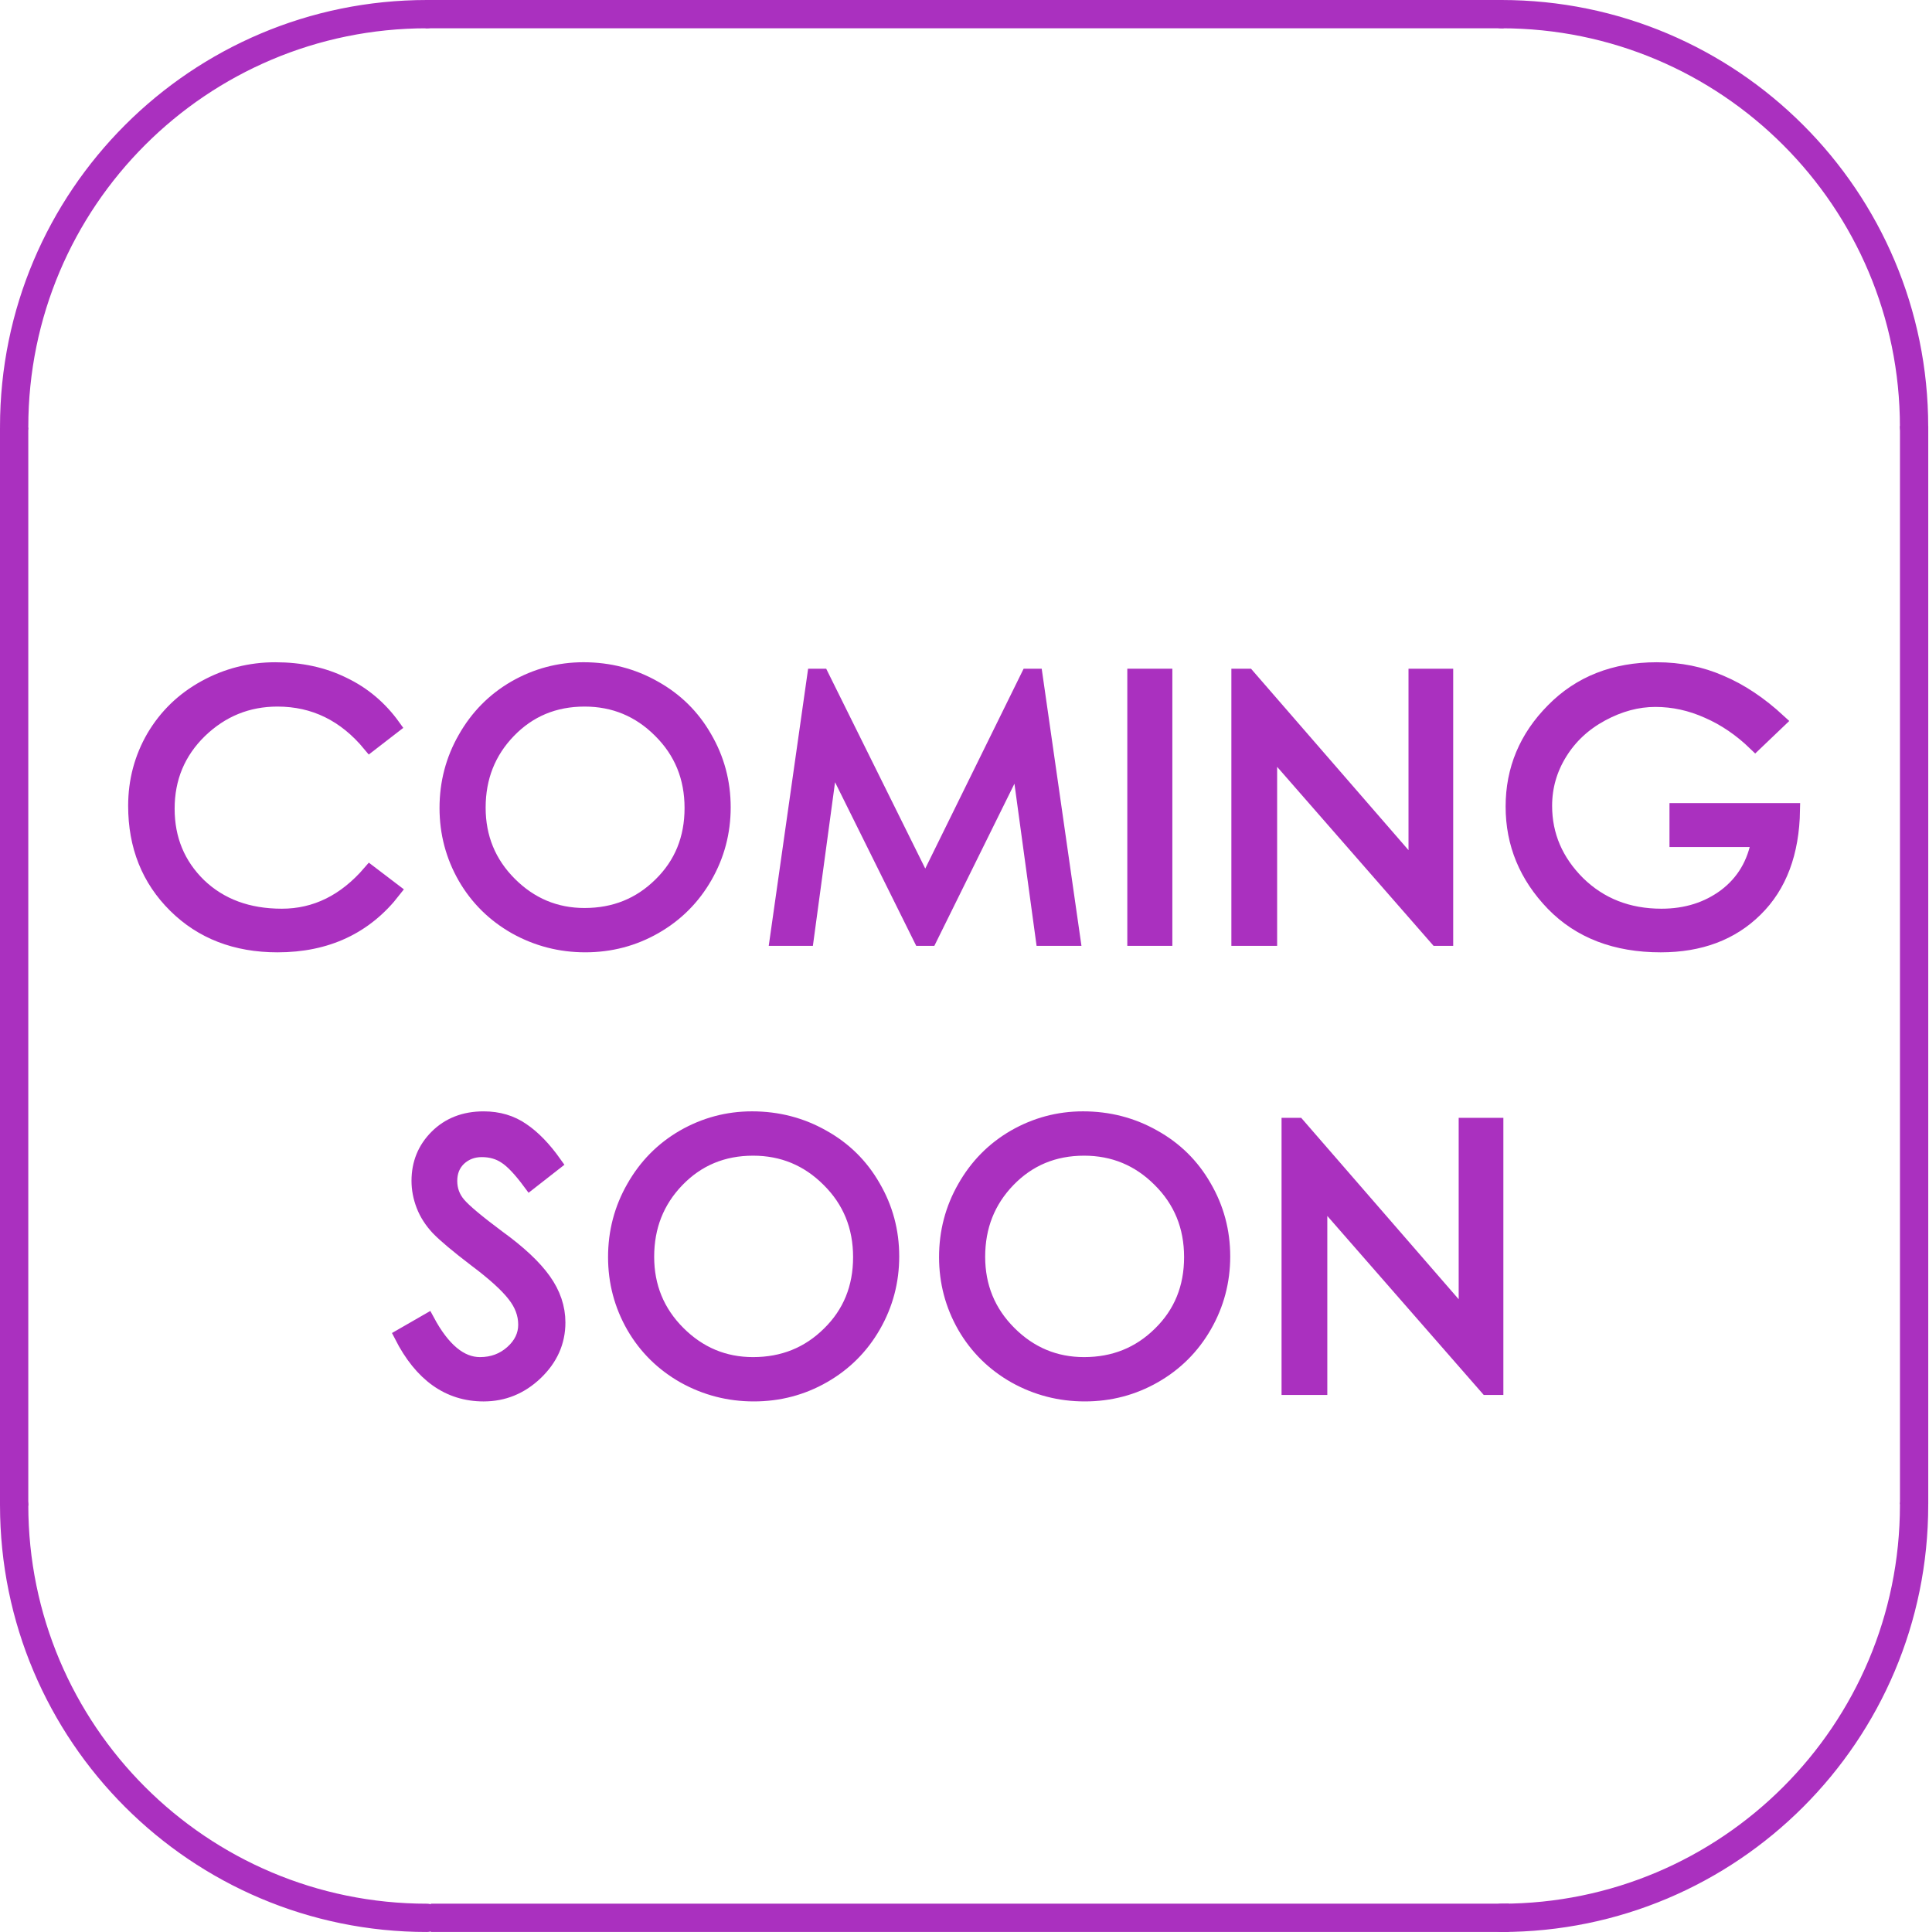
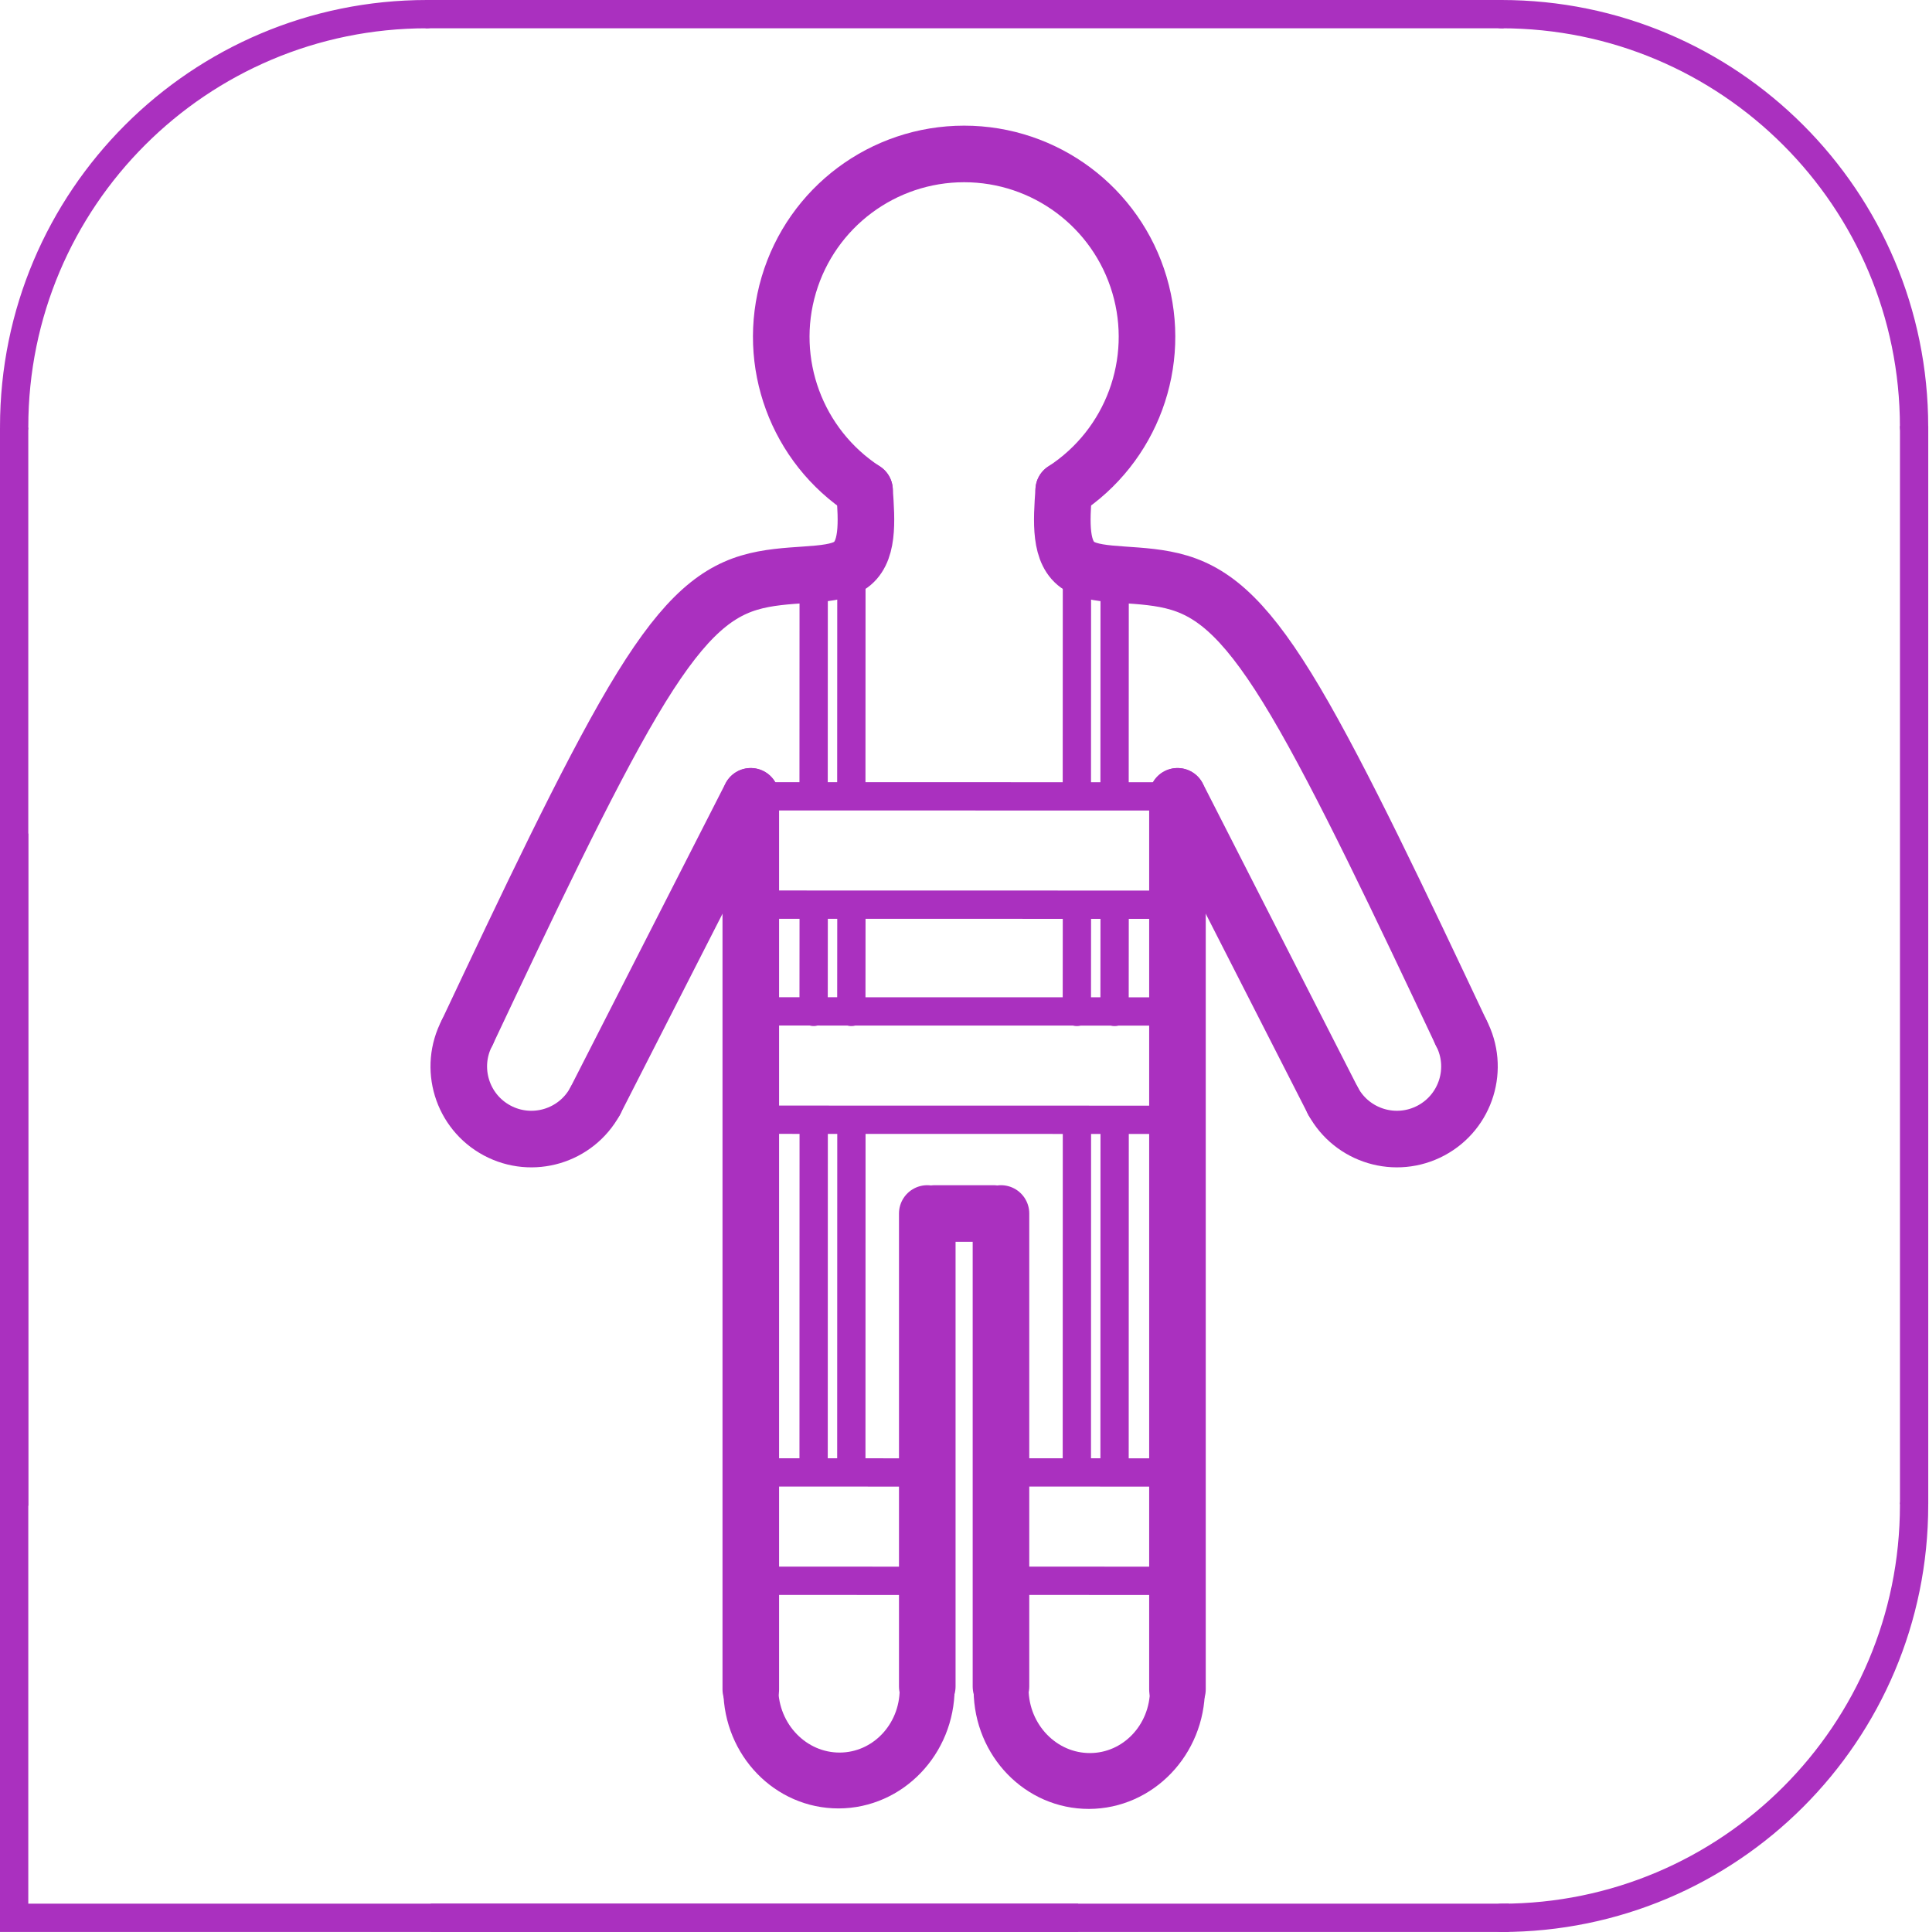
<svg xmlns="http://www.w3.org/2000/svg" xmlns:ns1="http://www.openswatchbook.org/uri/2009/osb" xmlns:xlink="http://www.w3.org/1999/xlink" width="136.313mm" height="136.585mm" viewBox="0 0 136.313 136.585" version="1.1" id="svg1567">
  <defs id="defs1561">
    <rect x="163.567" y="110.731" width="147.22" height="91.307" id="rect466" />
    <rect x="150.609" y="227.2" width="106.842" height="37.33" id="rect2528" />
    <rect x="285.742" y="211.847" width="7.677" height="22.072" id="rect1386" />
    <rect x="64.324" y="28.777" width="313.157" height="32.162" id="rect1271" />
    <rect x="157.794" y="51.318" width="297.305" height="69.547" id="rect452" />
    <linearGradient id="linearGradient1727" ns1:paint="solid">
      <stop style="stop-color:#000000;stop-opacity:1;" offset="0" id="stop1725" />
    </linearGradient>
    <linearGradient id="linearGradient1621">
      <stop style="stop-color:#e8e6e3;stop-opacity:1;" offset="0" id="stop1617" />
      <stop style="stop-color:#ffea80;stop-opacity:1" offset="1" id="stop1619" />
    </linearGradient>
    <linearGradient id="linearGradient1613">
      <stop style="stop-color:#e8e6e3;stop-opacity:1;" offset="0" id="stop1609" />
      <stop style="stop-color:#ffe980;stop-opacity:1" offset="1" id="stop1611" />
    </linearGradient>
    <linearGradient id="linearGradient1587">
      <stop style="stop-color:#e8e6e3;stop-opacity:1;" offset="0" id="stop1583" />
      <stop style="stop-color:#ffe980;stop-opacity:1" offset="1" id="stop1585" />
    </linearGradient>
    <linearGradient xlink:href="#linearGradient1587" id="linearGradient1589" x1="379.301" y1="450.237" x2="516.721" y2="349.969" gradientUnits="userSpaceOnUse" />
    <linearGradient xlink:href="#linearGradient1613" id="linearGradient1615" x1="379.301" y1="450.237" x2="516.721" y2="349.969" gradientUnits="userSpaceOnUse" />
    <linearGradient xlink:href="#linearGradient1621" id="linearGradient1623" x1="370.36" y1="191.384" x2="516.721" y2="349.969" gradientUnits="userSpaceOnUse" />
    <rect x="64.324" y="28.777" width="170.12" height="30.469" id="rect1271-9" />
    <rect x="64.324" y="28.777" width="313.157" height="32.162" id="rect1284" />
    <rect x="150.609" y="227.2" width="106.842" height="37.33" id="rect2528-2" />
    <rect x="150.609" y="227.2" width="106.842" height="37.33" id="rect2635" />
    <rect x="150.609" y="227.2" width="119.412" height="36.632" id="rect2528-2-0" />
    <rect x="150.609" y="227.2" width="106.842" height="37.33" id="rect2671" />
  </defs>
  <g id="layer3" style="display:inline" transform="translate(-309.7493,-155.8539)">
+     <path style="display:inline;fill:none;stroke:#aa30bf;stroke-width:2;stroke-linecap:butt;stroke-linejoin:miter;stroke-miterlimit:4;stroke-dasharray:none;stroke-opacity:1" d="m 309.749,291.434 c 25.406,0 50.811,0 76.217,0" id="path1975-3-1-0-1-6" />
    <path style="display:inline;fill:none;stroke:#aa30bf;stroke-width:2;stroke-linecap:round;stroke-linejoin:round;stroke-miterlimit:4;stroke-dasharray:none;stroke-opacity:1" id="path1933-4-9-4" d="m 415.882,156.854 a 29.178,29.178 0 0 1 29.178,29.178" />
    <path style="display:inline;fill:none;stroke:#aa30bf;stroke-width:2;stroke-linecap:round;stroke-linejoin:round;stroke-miterlimit:4;stroke-dasharray:none;stroke-opacity:1" id="path1933-7-9-7-5" transform="rotate(-90)" d="m -186.032,310.75 a 29.178,29.178 0 0 1 29.178,29.178" />
    <path style="display:inline;fill:none;stroke:#aa30bf;stroke-width:2;stroke-linecap:round;stroke-linejoin:round;stroke-miterlimit:4;stroke-dasharray:none;stroke-opacity:1" id="path1933-7-7-5-3-6" transform="rotate(90)" d="m 262.26,-445.061 a 29.178,29.178 0 0 1 29.178,29.178" />
    <path style="display:inline;fill:none;stroke:#aa30bf;stroke-width:2;stroke-linecap:butt;stroke-linejoin:miter;stroke-miterlimit:4;stroke-dasharray:none;stroke-opacity:1" d="m 339.828,156.854 c 25.406,0 50.811,0 76.217,0" id="path1975-0-5-0" />
    <path style="display:inline;fill:none;stroke:#aa30bf;stroke-width:2;stroke-linecap:butt;stroke-linejoin:miter;stroke-miterlimit:4;stroke-dasharray:none;stroke-opacity:1" d="m 445.063,185.975 c 0,25.406 0,50.811 0,76.217" id="path1975-5-3-9-4" />
    <path style="display:inline;fill:none;stroke:#aa30bf;stroke-width:2;stroke-linecap:butt;stroke-linejoin:miter;stroke-miterlimit:4;stroke-dasharray:none;stroke-opacity:1" d="m 340.202,291.434 c 25.406,0 50.811,0 76.217,0" id="path1975-3-1-0-1" />
    <path style="display:inline;fill:none;stroke:#aa30bf;stroke-width:2;stroke-linecap:butt;stroke-linejoin:miter;stroke-miterlimit:4;stroke-dasharray:none;stroke-opacity:1" d="m 310.749,186.085 c 0,25.406 0,50.811 0,76.217" id="path1975-5-1-1-0-8" />
-     <g aria-label="COMING SOON" transform="translate(140.6267,87.99693)" id="text464-5-1-8" style="font-style:normal;font-variant:normal;font-weight:normal;font-stretch:normal;font-size:25.4px;line-height:1.25;font-family:'Heiti SC';-inkscape-font-specification:'Heiti SC';text-align:center;letter-spacing:1.323px;text-anchor:middle;white-space:pre;shape-inside:url(#rect466);display:inline;fill:#aa30bf;fill-opacity:1;stroke:#aa30bf;stroke-opacity:1">
-       <path d="m 196.97,130.822 q -2.997,3.861 -8.23,3.861 -4.42,0 -7.239,-2.794 -2.819,-2.794 -2.819,-7.061 0,-2.642 1.295,-4.877 1.321,-2.235 3.632,-3.505 2.311,-1.27 4.978,-1.27 2.692,0 4.801,1.041 2.134,1.016 3.556,2.997 l -1.676,1.295 q -2.642,-3.2 -6.528,-3.2 -3.175,0 -5.486,2.235 -2.286,2.235 -2.286,5.486 0,3.226 2.235,5.41 2.261,2.159 5.842,2.159 3.581,0 6.223,-3.073 z" style="font-style:normal;font-variant:normal;font-weight:normal;font-stretch:normal;font-size:25.4px;font-family:'Heiti SC';-inkscape-font-specification:'Heiti SC';text-align:center;text-anchor:middle;fill:#aa30bf;fill-opacity:1;stroke:#aa30bf;stroke-opacity:1" id="path1331-1-2-3" />
-       <path d="m 210.371,115.175 q 2.718,0 5.004,1.295 2.286,1.27 3.581,3.531 1.321,2.261 1.321,4.928 0,2.642 -1.295,4.902 -1.295,2.261 -3.556,3.556 -2.261,1.295 -4.928,1.295 -2.642,0 -4.928,-1.27 -2.286,-1.295 -3.581,-3.531 -1.295,-2.261 -1.295,-4.902 0,-2.667 1.295,-4.928 1.295,-2.286 3.531,-3.581 2.261,-1.295 4.851,-1.295 z m 0.076,17.374 q 3.175,0 5.359,-2.159 2.21,-2.159 2.21,-5.41 0,-3.251 -2.235,-5.461 -2.21,-2.21 -5.334,-2.21 -3.2,0 -5.359,2.235 -2.134,2.21 -2.134,5.41 0,3.175 2.21,5.385 2.21,2.21 5.283,2.21 z" style="font-style:normal;font-variant:normal;font-weight:normal;font-stretch:normal;font-size:25.4px;font-family:'Heiti SC';-inkscape-font-specification:'Heiti SC';text-align:center;text-anchor:middle;fill:#aa30bf;fill-opacity:1;stroke:#aa30bf;stroke-opacity:1" id="path1333-1-7-4" />
-       <path d="m 244.997,134.225 h -2.159 l -1.727,-12.649 -6.248,12.649 h -0.66 l -6.325,-12.751 -1.727,12.751 h -2.108 l 2.642,-18.593 h 0.533 l 7.315,14.757 7.264,-14.757 h 0.533 z" style="font-style:normal;font-variant:normal;font-weight:normal;font-stretch:normal;font-size:25.4px;font-family:'Heiti SC';-inkscape-font-specification:'Heiti SC';text-align:center;text-anchor:middle;fill:#aa30bf;fill-opacity:1;stroke:#aa30bf;stroke-opacity:1" id="path1335-0-1-0" />
-       <path d="m 251.499,134.225 h -2.184 v -18.593 h 2.184 z" style="font-style:normal;font-variant:normal;font-weight:normal;font-stretch:normal;font-size:25.4px;font-family:'Heiti SC';-inkscape-font-specification:'Heiti SC';text-align:center;text-anchor:middle;fill:#aa30bf;fill-opacity:1;stroke:#aa30bf;stroke-opacity:1" id="path1337-0-4-6" />
-       <path d="m 271.353,134.225 h -0.66 l -11.786,-13.487 v 13.487 h -2.235 v -18.593 h 0.66 l 11.862,13.665 v -13.665 h 2.159 z" style="font-style:normal;font-variant:normal;font-weight:normal;font-stretch:normal;font-size:25.4px;font-family:'Heiti SC';-inkscape-font-specification:'Heiti SC';text-align:center;text-anchor:middle;fill:#aa30bf;fill-opacity:1;stroke:#aa30bf;stroke-opacity:1" id="path1339-3-4-4" />
-       <path d="m 295.872,125.132 q -0.076,4.521 -2.642,7.036 -2.54,2.515 -6.706,2.515 -4.775,0 -7.62,-2.921 -2.845,-2.946 -2.845,-6.883 0,-3.937 2.845,-6.807 2.845,-2.896 7.341,-2.896 2.438,0 4.521,0.914 2.108,0.889 4.115,2.743 l -1.676,1.6 q -1.549,-1.499 -3.353,-2.286 -1.803,-0.813 -3.708,-0.813 -1.905,0 -3.785,1.016 -1.88,1.016 -2.946,2.743 -1.067,1.727 -1.067,3.734 0,3.124 2.337,5.461 2.362,2.311 5.893,2.311 2.616,0 4.521,-1.422 1.905,-1.448 2.337,-3.937 h -5.791 v -2.108 z" style="font-style:normal;font-variant:normal;font-weight:normal;font-stretch:normal;font-size:25.4px;font-family:'Heiti SC';-inkscape-font-specification:'Heiti SC';text-align:center;text-anchor:middle;fill:#aa30bf;fill-opacity:1;stroke:#aa30bf;stroke-opacity:1" id="path1341-3-5-7" />
-       <path d="m 206.585,151.472 q -1.016,-1.372 -1.727,-1.829 -0.711,-0.483 -1.676,-0.483 -0.94,0 -1.6,0.61 -0.635,0.61 -0.635,1.575 0,0.94 0.61,1.651 0.61,0.711 2.794,2.337 2.21,1.6 3.226,3.023 1.016,1.422 1.016,2.997 0,2.057 -1.6,3.581 -1.575,1.499 -3.683,1.499 -3.708,0 -5.817,-4.14 l 1.854,-1.067 q 1.651,3.073 3.708,3.073 1.321,0 2.261,-0.838 0.94,-0.838 0.94,-1.956 0,-1.118 -0.787,-2.108 -0.787,-1.016 -2.718,-2.464 -1.93,-1.473 -2.667,-2.235 -0.711,-0.762 -1.041,-1.626 -0.33,-0.864 -0.33,-1.727 0,-1.854 1.27,-3.124 1.295,-1.295 3.327,-1.295 1.575,0 2.743,0.813 1.168,0.787 2.286,2.362 z" style="font-style:normal;font-variant:normal;font-weight:normal;font-stretch:normal;font-size:25.4px;font-family:'Heiti SC';-inkscape-font-specification:'Heiti SC';text-align:center;text-anchor:middle;fill:#aa30bf;fill-opacity:1;stroke:#aa30bf;stroke-opacity:1" id="path1343-6-2-5" />
-       <path d="m 222.285,146.925 q 2.718,0 5.004,1.295 2.286,1.27 3.581,3.531 1.321,2.261 1.321,4.928 0,2.642 -1.295,4.902 -1.295,2.261 -3.556,3.556 -2.261,1.295 -4.928,1.295 -2.642,0 -4.928,-1.27 -2.286,-1.295 -3.581,-3.531 -1.295,-2.261 -1.295,-4.902 0,-2.667 1.295,-4.928 1.295,-2.286 3.531,-3.581 2.261,-1.295 4.851,-1.295 z m 0.076,17.374 q 3.175,0 5.359,-2.159 2.21,-2.159 2.21,-5.41 0,-3.251 -2.235,-5.461 -2.21,-2.21 -5.334,-2.21 -3.2,0 -5.359,2.235 -2.134,2.21 -2.134,5.41 0,3.175 2.21,5.385 2.21,2.21 5.283,2.21 z" style="font-style:normal;font-variant:normal;font-weight:normal;font-stretch:normal;font-size:25.4px;font-family:'Heiti SC';-inkscape-font-specification:'Heiti SC';text-align:center;text-anchor:middle;fill:#aa30bf;fill-opacity:1;stroke:#aa30bf;stroke-opacity:1" id="path1345-5-1-7" />
-       <path d="m 245.684,146.925 q 2.718,0 5.004,1.295 2.286,1.27 3.581,3.531 1.321,2.261 1.321,4.928 0,2.642 -1.295,4.902 -1.295,2.261 -3.556,3.556 -2.261,1.295 -4.928,1.295 -2.642,0 -4.928,-1.27 -2.286,-1.295 -3.581,-3.531 -1.295,-2.261 -1.295,-4.902 0,-2.667 1.295,-4.928 1.295,-2.286 3.531,-3.581 2.261,-1.295 4.851,-1.295 z m 0.076,17.374 q 3.175,0 5.359,-2.159 2.21,-2.159 2.21,-5.41 0,-3.251 -2.235,-5.461 -2.21,-2.21 -5.334,-2.21 -3.2,0 -5.359,2.235 -2.134,2.21 -2.134,5.41 0,3.175 2.21,5.385 2.21,2.21 5.283,2.21 z" style="font-style:normal;font-variant:normal;font-weight:normal;font-stretch:normal;font-size:25.4px;font-family:'Heiti SC';-inkscape-font-specification:'Heiti SC';text-align:center;text-anchor:middle;fill:#aa30bf;fill-opacity:1;stroke:#aa30bf;stroke-opacity:1" id="path1347-9-0-1" />
-       <path d="m 274.9,165.975 h -0.66 l -11.786,-13.487 v 13.487 h -2.235 v -18.593 h 0.66 l 11.862,13.665 v -13.665 h 2.159 z" style="font-style:normal;font-variant:normal;font-weight:normal;font-stretch:normal;font-size:25.4px;font-family:'Heiti SC';-inkscape-font-specification:'Heiti SC';text-align:center;text-anchor:middle;fill:#aa30bf;fill-opacity:1;stroke:#aa30bf;stroke-opacity:1" id="path1349-0-5-7" />
+     <path style="display:inline;fill:none;stroke:#aa30bf;stroke-width:4;stroke-linecap:round;stroke-miterlimit:4;stroke-dasharray:none;stroke-opacity:1" id="path420-1" transform="rotate(8.949988)" d="m 383.895,176.125 a 5.132,5.132 0 0 1 -6.524,3.122 5.132,5.132 0 0 1 -3.166,-6.502" />
+     <path style="fill:none;stroke:#aa30bf;stroke-width:4;stroke-linecap:round;stroke-miterlimit:4;stroke-dasharray:none;stroke-opacity:1" id="path420" d="m 370.865,190.506 a 12.927,12.927 0 0 1 -5.354,-14.513 12.927,12.927 0 0 1 12.395,-9.256 12.927,12.927 0 0 1 12.395,9.256 12.927,12.927 0 0 1 -5.354,14.513" />
+     <path style="fill:none;stroke:#aa30bf;stroke-width:4;stroke-linecap:round;stroke-linejoin:miter;stroke-miterlimit:4;stroke-dasharray:none;stroke-opacity:1" d="m 370.865,190.506 c 0.158,2.241 0.316,4.482 -1.102,5.358 -1.418,0.876 -4.412,0.387 -7.061,1.185 -2.649,0.797 -4.952,2.881 -8.217,8.398 -3.264,5.516 -7.488,14.463 -11.711,23.411" id="path1245" />
+     <path style="fill:none;stroke:#aa30bf;stroke-width:4;stroke-linecap:round;stroke-linejoin:miter;stroke-miterlimit:4;stroke-dasharray:none;stroke-opacity:1" d="m 351.821,233.704 c 3.664,-7.183 7.328,-14.366 10.992,-21.549" id="path1273" />
+     <path style="fill:none;stroke:#aa30bf;stroke-width:4;stroke-linecap:round;stroke-linejoin:miter;stroke-miterlimit:4;stroke-dasharray:none;stroke-opacity:1" d="m 362.825,212.149 c 0,21.046 0,42.093 0,63.138" id="path1278" />
+     <path style="display:inline;fill:none;stroke:#aa30bf;stroke-width:4;stroke-linecap:round;stroke-linejoin:miter;stroke-miterlimit:4;stroke-dasharray:none;stroke-opacity:1" d="m 375.301,241.643 c 0,11.146 0,22.292 0,33.437" id="path1278-1" />
+     <path style="fill:none;fill-opacity:1;stroke:#aa30bf;stroke-width:4;stroke-linecap:round;stroke-linejoin:miter;stroke-miterlimit:4;stroke-dasharray:none;stroke-opacity:1" d="m 375.83,241.643 c 1.384,-1e-5 2.768,-2e-5 4.151,-3e-5" id="path1382" />
+     <path style="display:inline;fill:none;stroke:#aa30bf;stroke-width:4;stroke-linecap:round;stroke-miterlimit:4;stroke-dasharray:none;stroke-opacity:1" id="path420-1-1" transform="matrix(-0.9878245,0.1555723,0.1555723,0.9878245,0,0)" d="m -362.715,293.708 a 5.132,5.132 0 0 1 -6.524,3.122 5.132,5.132 0 0 1 -3.166,-6.502" />
+     <path style="display:inline;fill:none;stroke:#aa30bf;stroke-width:4;stroke-linecap:round;stroke-linejoin:miter;stroke-miterlimit:4;stroke-dasharray:none;stroke-opacity:1" d="m 384.947,190.506 c -0.158,2.241 -0.316,4.482 1.102,5.358 1.418,0.876 4.412,0.387 7.061,1.185 2.649,0.797 4.952,2.881 8.217,8.398 3.264,5.516 7.488,14.463 11.711,23.411" id="path1245-7" />
+     <path style="display:inline;fill:none;stroke:#aa30bf;stroke-width:4;stroke-linecap:round;stroke-linejoin:miter;stroke-miterlimit:4;stroke-dasharray:none;stroke-opacity:1" d="m 403.991,233.704 c -3.664,-7.183 -7.328,-14.366 -10.992,-21.549" id="path1273-5" />
+     <path style="display:inline;fill:none;stroke:#aa30bf;stroke-width:4;stroke-linecap:round;stroke-linejoin:miter;stroke-miterlimit:4;stroke-dasharray:none;stroke-opacity:1" d="m 392.987,212.149 c 0,21.046 0,42.093 0,63.138" id="path1278-4" />
+     <path style="display:inline;fill:none;stroke:#aa30bf;stroke-width:4;stroke-linecap:round;stroke-linejoin:miter;stroke-miterlimit:4;stroke-dasharray:none;stroke-opacity:1" d="m 380.511,241.643 c 0,11.146 0,22.292 0,33.437" id="path1278-1-6" />
+     <path style="display:inline;fill:none;stroke:#aa30bf;stroke-width:2;stroke-linecap:butt;stroke-linejoin:miter;stroke-miterlimit:4;stroke-dasharray:none;stroke-opacity:1" d="m 310.749,214.781 c 0,25.406 0,50.811 0,76.217" id="path1975-5-1-1-0-8-5" />
+     <path style="fill:none;stroke:#aa30bf;stroke-width:2;stroke-linecap:round;stroke-linejoin:miter;stroke-miterlimit:4;stroke-dasharray:none;stroke-opacity:1" d="m 362.819,212.149 c 10.058,0.002 20.117,0.004 30.174,0.006" id="path1279" />
+     <path style="display:inline;fill:none;stroke:#aa30bf;stroke-width:2;stroke-linecap:round;stroke-linejoin:miter;stroke-miterlimit:4;stroke-dasharray:none;stroke-opacity:1" d="m 362.819,219.808 c 10.058,0.002 20.117,0.004 30.174,0.006" id="path1279-2" />
+     <g id="g1858" transform="translate(-0.06682172)" style="stroke-width:2;stroke-miterlimit:4;stroke-dasharray:none">
+       <path style="display:inline;fill:none;stroke:#aa30bf;stroke-width:2;stroke-linecap:round;stroke-linejoin:miter;stroke-miterlimit:4;stroke-dasharray:none;stroke-opacity:1" d="m 367.338,196.654 c -0.002,5.023 -0.004,10.046 -0.006,15.069" id="path1279-2-3-5" />
+       <path style="display:inline;fill:none;stroke:#aa30bf;stroke-width:2;stroke-linecap:round;stroke-linejoin:miter;stroke-miterlimit:4;stroke-dasharray:none;stroke-opacity:1" d="m 370.004,196.654 c -0.002,5.023 -0.004,10.046 -0.006,15.069" id="path1279-2-3-3-5" />
+       <path style="display:inline;fill:none;stroke:#aa30bf;stroke-width:2;stroke-linecap:round;stroke-linejoin:miter;stroke-miterlimit:4;stroke-dasharray:none;stroke-opacity:1" d="m 385.948,196.654 c -0.002,5.023 -0.004,10.046 -0.006,15.069" id="path1279-2-3-5-1" />
+       <path style="display:inline;fill:none;stroke:#aa30bf;stroke-width:2;stroke-linecap:round;stroke-linejoin:miter;stroke-miterlimit:4;stroke-dasharray:none;stroke-opacity:1" d="m 388.614,196.654 c -0.002,5.023 -0.004,10.046 -0.006,15.069" id="path1279-2-3-3-5-2" />
    </g>
-     <path style="display:inline;fill:none;stroke:#aa30bf;stroke-width:2;stroke-linecap:round;stroke-linejoin:round;stroke-miterlimit:4;stroke-dasharray:none;stroke-opacity:1" id="path1933-7-5-4-6-9" transform="scale(-1)" d="m -339.928,-291.438 a 29.178,29.178 0 0 1 29.178,29.178" />
+     <g id="g1878" transform="translate(-0.05041172)" style="stroke-width:2;stroke-miterlimit:4;stroke-dasharray:none">
+       <g id="g1862" style="stroke-width:2;stroke-miterlimit:4;stroke-dasharray:none">
+         <path style="display:inline;fill:none;stroke:#aa30bf;stroke-width:2;stroke-linecap:round;stroke-linejoin:miter;stroke-miterlimit:4;stroke-dasharray:none;stroke-opacity:1" d="m 367.322,219.907 c -0.002,2.495 -0.004,4.99 -0.006,7.485" id="path1279-2-3-5-0" />
+         <path style="display:inline;fill:none;stroke:#aa30bf;stroke-width:2;stroke-linecap:round;stroke-linejoin:miter;stroke-miterlimit:4;stroke-dasharray:none;stroke-opacity:1" d="m 369.988,219.907 c -0.002,2.495 -0.004,4.99 -0.006,7.485" id="path1279-2-3-3-5-1" />
+       </g>
+       <g id="g1866" style="stroke-width:2;stroke-miterlimit:4;stroke-dasharray:none">
+         <path style="display:inline;fill:none;stroke:#aa30bf;stroke-width:2;stroke-linecap:round;stroke-linejoin:miter;stroke-miterlimit:4;stroke-dasharray:none;stroke-opacity:1" d="m 385.931,219.907 c -0.002,2.495 -0.004,4.99 -0.006,7.485" id="path1279-2-3-5-1-7" />
+         <path style="display:inline;fill:none;stroke:#aa30bf;stroke-width:2;stroke-linecap:round;stroke-linejoin:miter;stroke-miterlimit:4;stroke-dasharray:none;stroke-opacity:1" d="m 388.597,219.907 c -0.002,2.495 -0.004,4.99 -0.006,7.485" id="path1279-2-3-3-5-2-7" />
+       </g>
+     </g>
+     <path style="display:inline;fill:none;stroke:#aa30bf;stroke-width:2;stroke-linecap:round;stroke-linejoin:miter;stroke-miterlimit:4;stroke-dasharray:none;stroke-opacity:1" d="m 362.819,227.354 c 10.058,0.002 20.117,0.004 30.174,0.006" id="path1279-1" />
+     <path style="display:inline;fill:none;stroke:#aa30bf;stroke-width:2;stroke-linecap:round;stroke-linejoin:miter;stroke-miterlimit:4;stroke-dasharray:none;stroke-opacity:1" d="m 362.819,235.014 c 10.058,0.002 20.117,0.004 30.174,0.006" id="path1279-2-3" />
+     <g id="g1885" transform="translate(-0.2082617)" style="stroke-width:2;stroke-miterlimit:4;stroke-dasharray:none">
+       <g id="g1870" style="stroke-width:2;stroke-miterlimit:4;stroke-dasharray:none">
+         <path style="display:inline;fill:none;stroke:#aa30bf;stroke-width:2;stroke-linecap:round;stroke-linejoin:miter;stroke-miterlimit:4;stroke-dasharray:none;stroke-opacity:1" d="m 367.48,235.62 c -0.002,7.835 -0.004,15.67 -0.006,23.505" id="path1279-2-3-5-8" />
+         <path style="display:inline;fill:none;stroke:#aa30bf;stroke-width:2;stroke-linecap:round;stroke-linejoin:miter;stroke-miterlimit:4;stroke-dasharray:none;stroke-opacity:1" d="m 370.146,235.621 c -0.002,7.835 -0.004,15.67 -0.006,23.505" id="path1279-2-3-3-5-8" />
+       </g>
+       <path style="display:inline;fill:none;stroke:#aa30bf;stroke-width:2;stroke-linecap:round;stroke-linejoin:miter;stroke-miterlimit:4;stroke-dasharray:none;stroke-opacity:1" d="m 386.089,235.62 c -0.002,7.835 -0.004,15.67 -0.006,23.505" id="path1279-2-3-5-1-5" />
+       <path style="display:inline;fill:none;stroke:#aa30bf;stroke-width:2;stroke-linecap:round;stroke-linejoin:miter;stroke-miterlimit:4;stroke-dasharray:none;stroke-opacity:1" d="m 388.755,235.62 c -0.002,7.835 -0.004,15.67 -0.006,23.505" id="path1279-2-3-3-5-2-2" />
+     </g>
+     <path style="display:inline;fill:none;stroke:#aa30bf;stroke-width:2;stroke-linecap:round;stroke-linejoin:miter;stroke-miterlimit:4;stroke-dasharray:none;stroke-opacity:1" d="m 363.307,259.946 c 4.244,0.002 8.487,0.004 12.73,0.006" id="path1279-4" />
+     <path style="display:inline;fill:none;stroke:#aa30bf;stroke-width:2;stroke-linecap:round;stroke-linejoin:miter;stroke-miterlimit:4;stroke-dasharray:none;stroke-opacity:1" d="m 363.358,267.606 c 4.244,0.002 8.487,0.004 12.73,0.006" id="path1279-2-7" />
+     <path style="display:inline;fill:none;stroke:#aa30bf;stroke-width:2;stroke-linecap:round;stroke-linejoin:miter;stroke-miterlimit:4;stroke-dasharray:none;stroke-opacity:1" d="m 379.718,259.946 c 4.244,0.002 8.487,0.004 12.73,0.006" id="path1279-4-1" />
+     <path style="display:inline;fill:none;stroke:#aa30bf;stroke-width:2;stroke-linecap:round;stroke-linejoin:miter;stroke-miterlimit:4;stroke-dasharray:none;stroke-opacity:1" d="m 379.769,267.606 c 4.244,0.002 8.487,0.004 12.73,0.006" id="path1279-2-7-6" />
+     <path style="display:inline;fill:none;stroke:#aa30bf;stroke-width:3.917;stroke-linecap:round;stroke-miterlimit:4;stroke-dasharray:none;stroke-opacity:1" id="path420-1-7-1" transform="matrix(0.9387752,-0.3445302,0.3196043,0.9475511,0,0)" d="m 284.492,393.966 a 6.264,6.474 0 0 1 -7.964,3.939 6.264,6.474 0 0 1 -3.865,-8.203" />
+     <path style="display:inline;fill:none;stroke:#aa30bf;stroke-width:3.917;stroke-linecap:round;stroke-miterlimit:4;stroke-dasharray:none;stroke-opacity:1" id="path420-1-7-1-1" transform="matrix(0.9387752,-0.3445302,0.3196043,0.9475511,0,0)" d="m 267.731,387.835 a 6.264,6.474 0 0 1 -7.964,3.939 6.264,6.474 0 0 1 -3.865,-8.203" />
  </g>
</svg>
